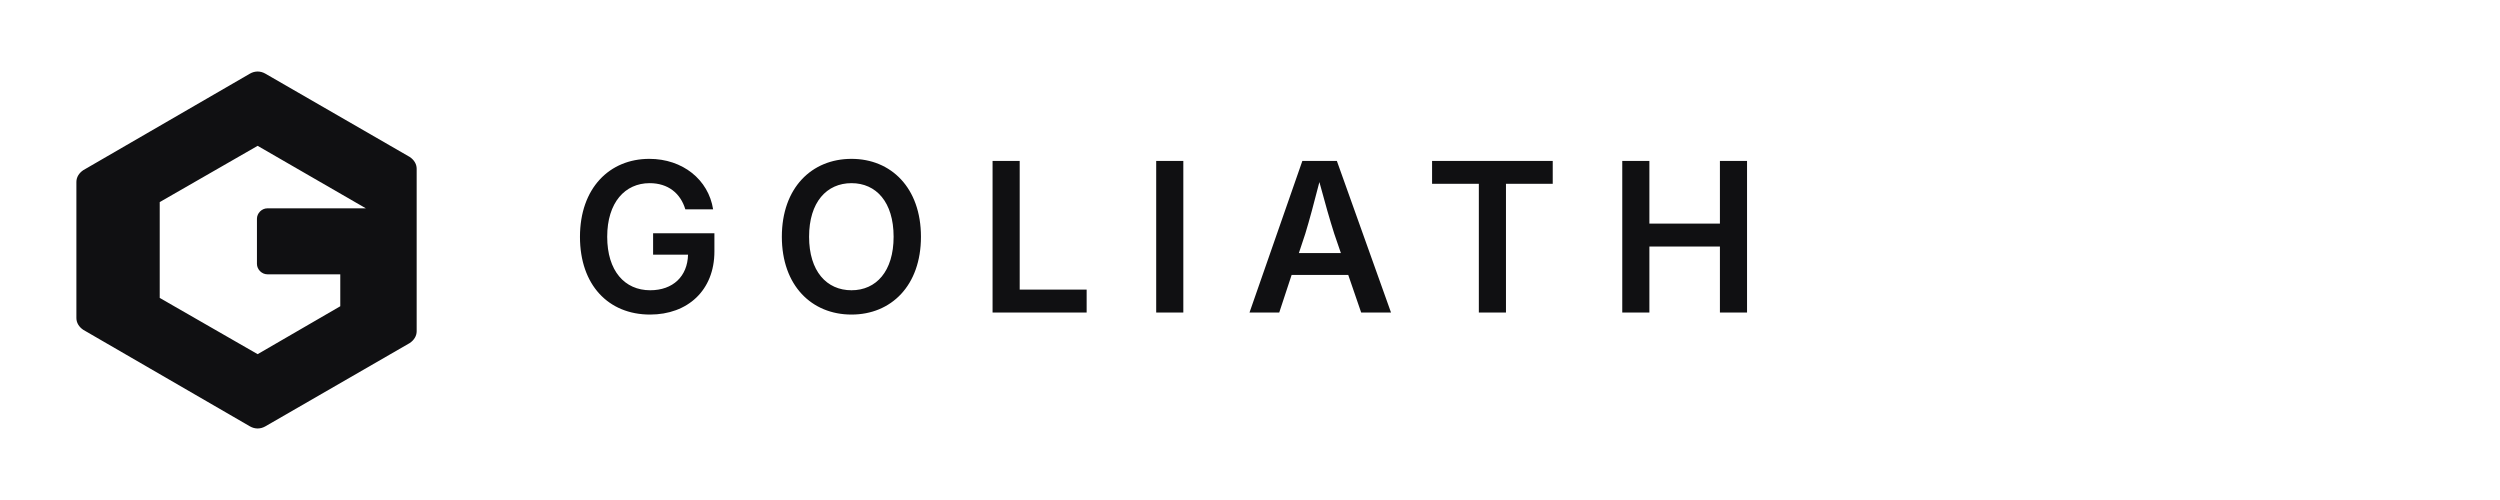
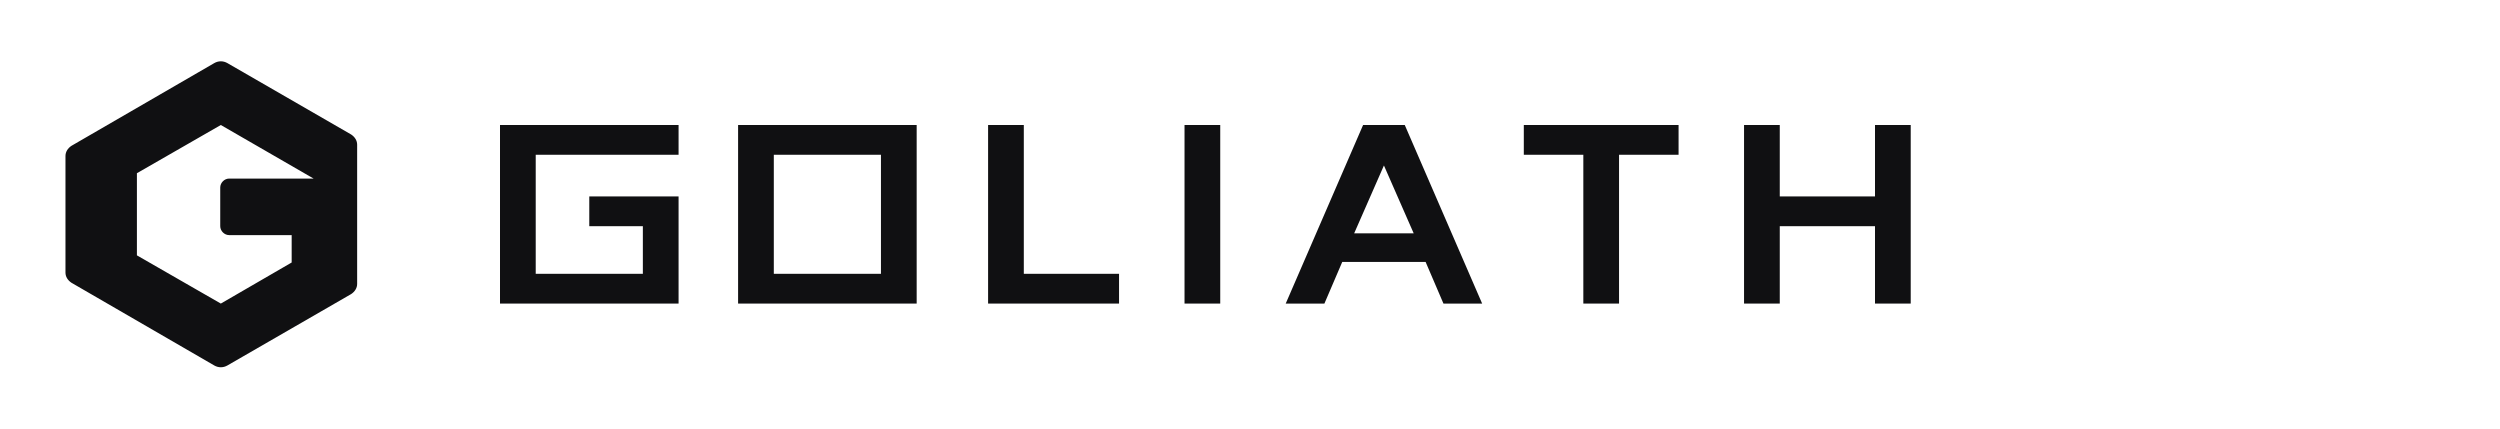
- <svg xmlns="http://www.w3.org/2000/svg" viewBox="0 0 360 72" fill="none">
+ <svg xmlns="http://www.w3.org/2000/svg" viewBox="0 0 420 72" fill="none">
  <style>
    .g-ink { fill: #101012; }
    @media (prefers-color-scheme: dark) { .g-ink { fill: #F5F5F7; } }
  </style>
  <path class="g-ink" d="M12 24.5L36 10.6C36.7 10.2 37.5 10.2 38.2 10.6L59 22.6C59.6 23 60 23.6 60 24.3V32.4C60 33.2 59.1 33.7 58.4 33.3L37.1 21L23 29.1V42.9L37.1 51L49 44.1V39.5H38.5C37.7 39.5 37 38.8 37 38V31.5C37 30.7 37.7 30 38.5 30H58.5C59.3 30 60 30.7 60 31.5V47.7C60 48.4 59.6 49 59 49.4L38.2 61.4C37.5 61.8 36.7 61.8 36 61.4L12 47.5C11.4 47.1 11 46.5 11 45.8V26.2C11 25.5 11.4 24.9 12 24.5Z" />
-   <text x="82" y="45" class="g-ink" font-family="Sora, Inter, -apple-system, BlinkMacSystemFont, sans-serif" font-size="30" font-weight="600" letter-spacing="0.22em">GOLIATH</text>
+   <g class="g-ink" transform="translate(84, 21)">
+     <path d="M0 0H30V5H6V25H24V17H15V12H30V30H0V0Z" />
+     <path fill-rule="evenodd" d="M40 0H70V30H40V0ZM46 5V25H64V5H46Z" />
+     <path d="M82 0H88V25H104V30H82V0Z" />
+     <path d="M115 0H121V30H115V0Z" />
+     <path d="M145 0H152L165 30H158.5L155.5 23H141.5L138.5 30H132L145 0ZM148.5 6.8L143.5 18.2H153.5L148.5 6.8Z" />
+     <path d="M172 0H198V5H188V30H182V5H172V0Z" />
+     <path d="M209 0H215V12H231V0H237V30H231V17H215V30H209V0Z" />
+   </g>
</svg>
